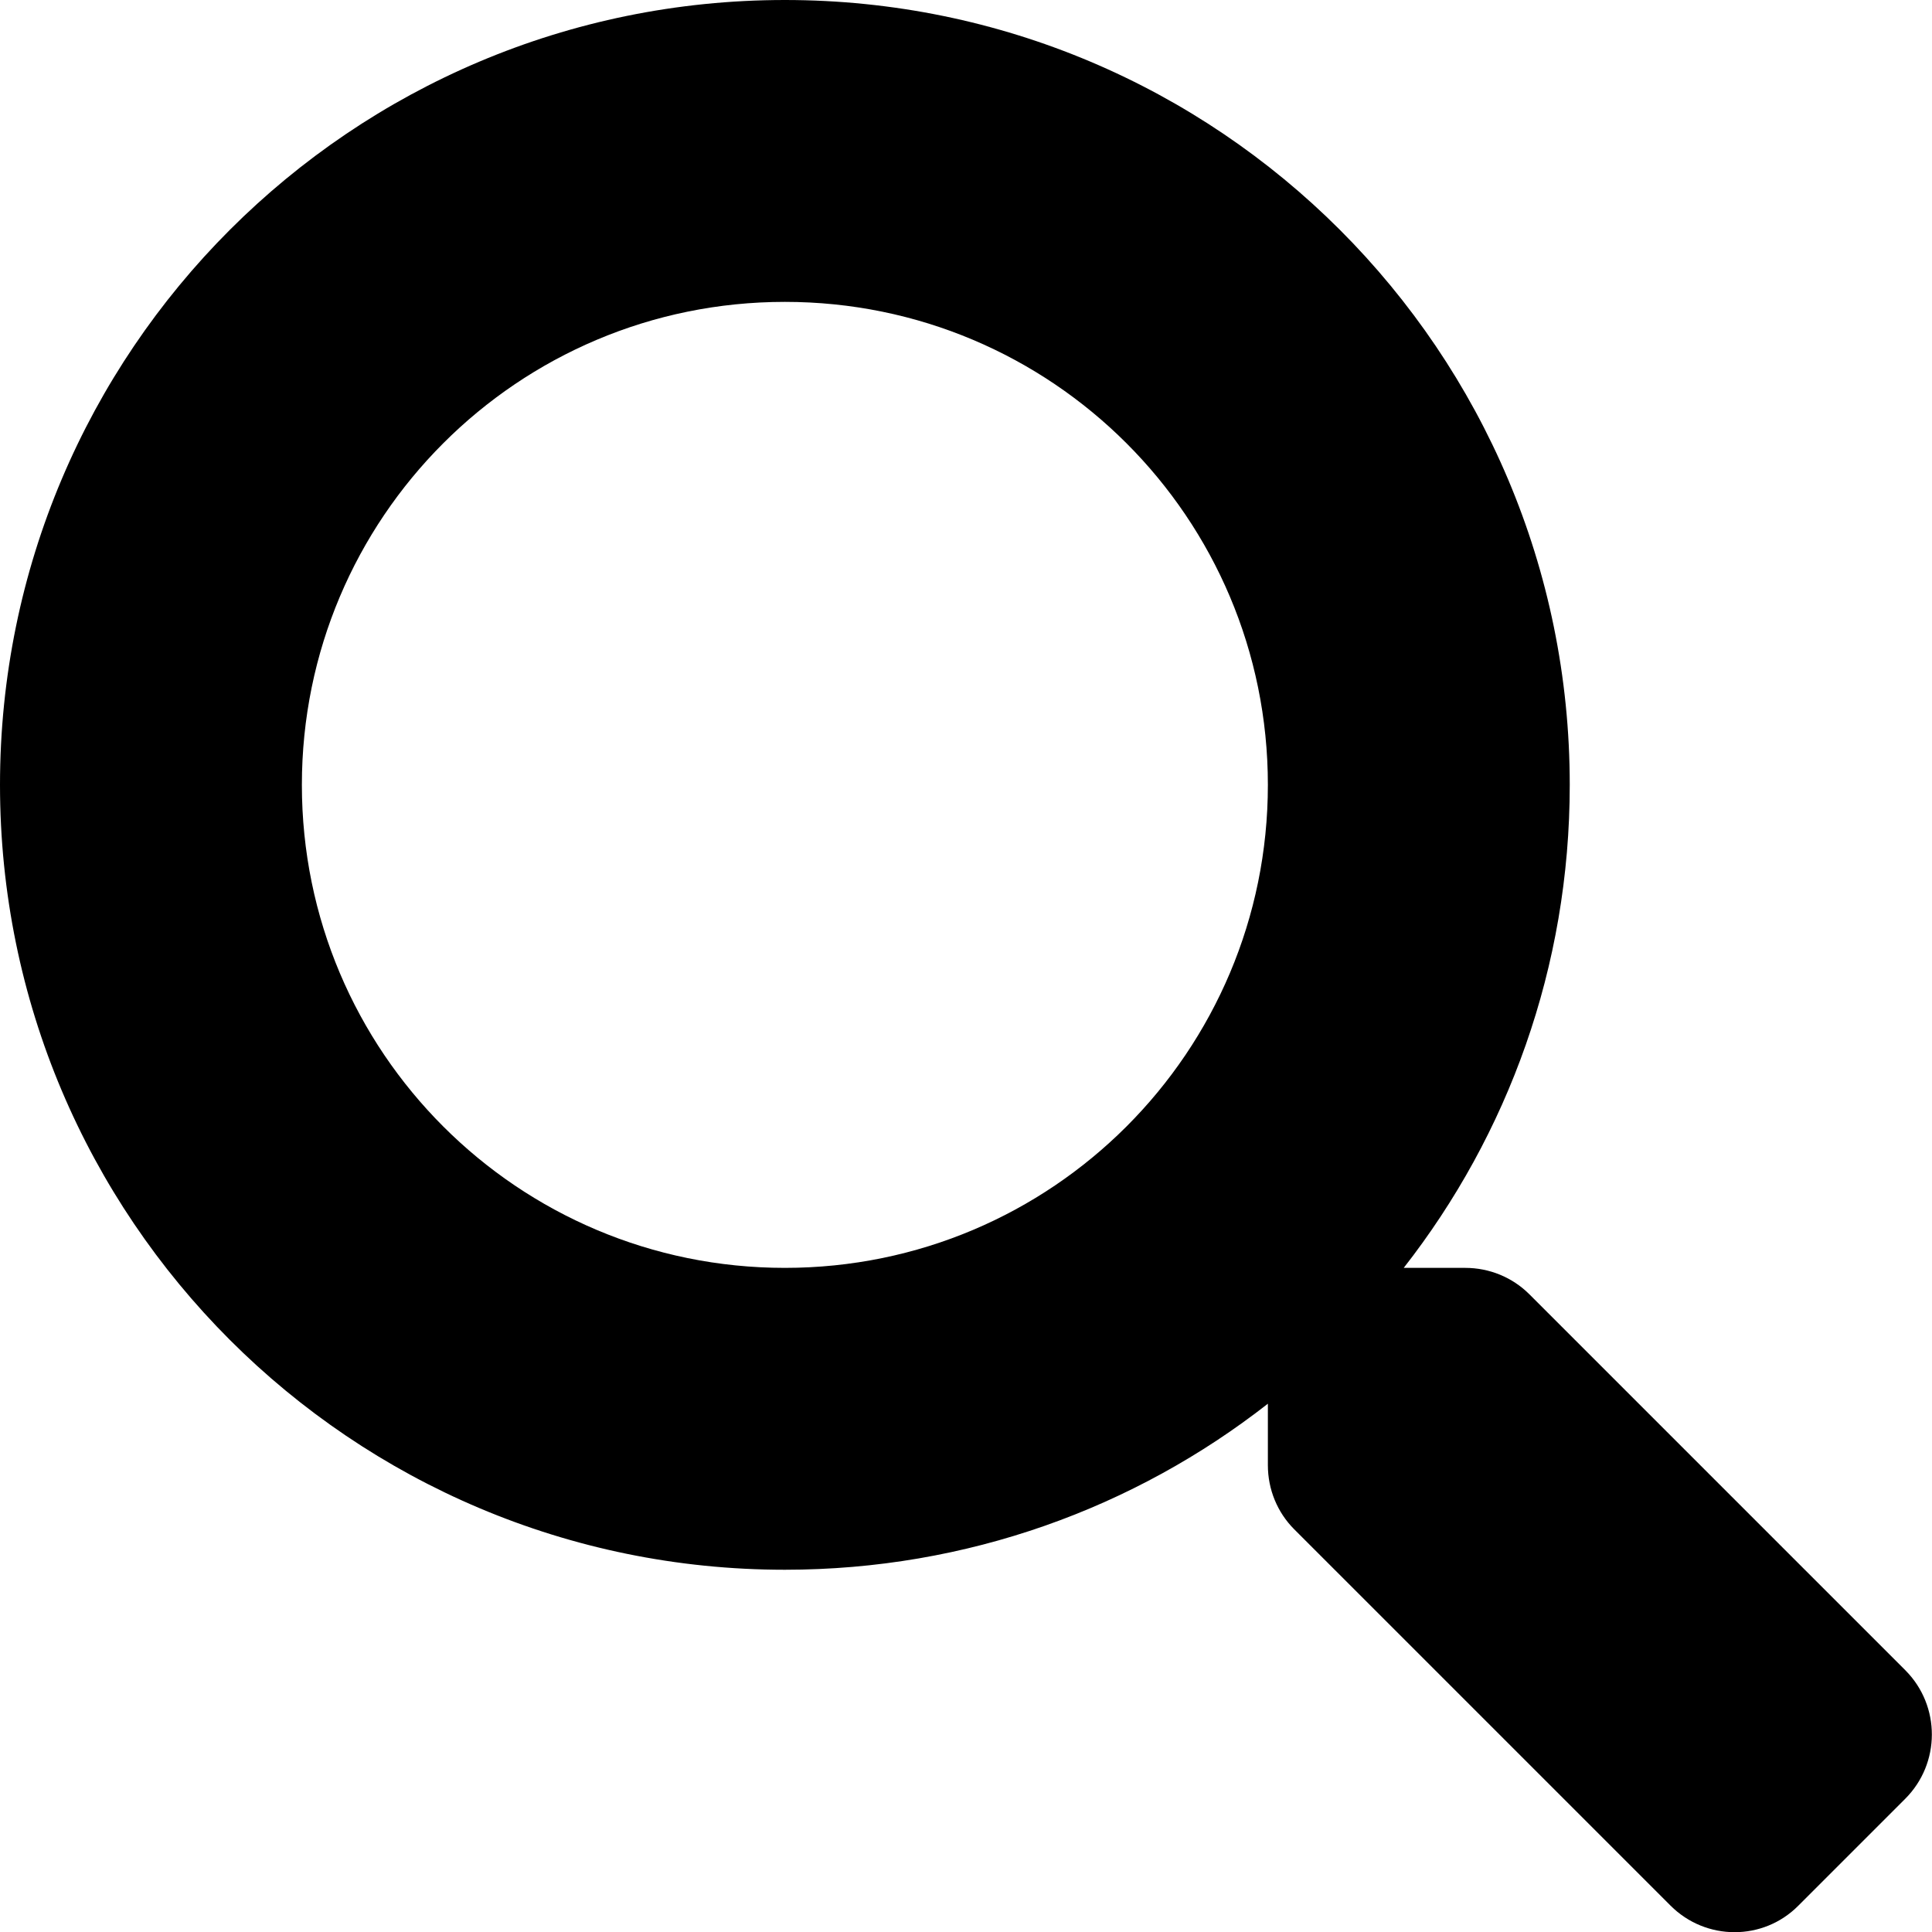
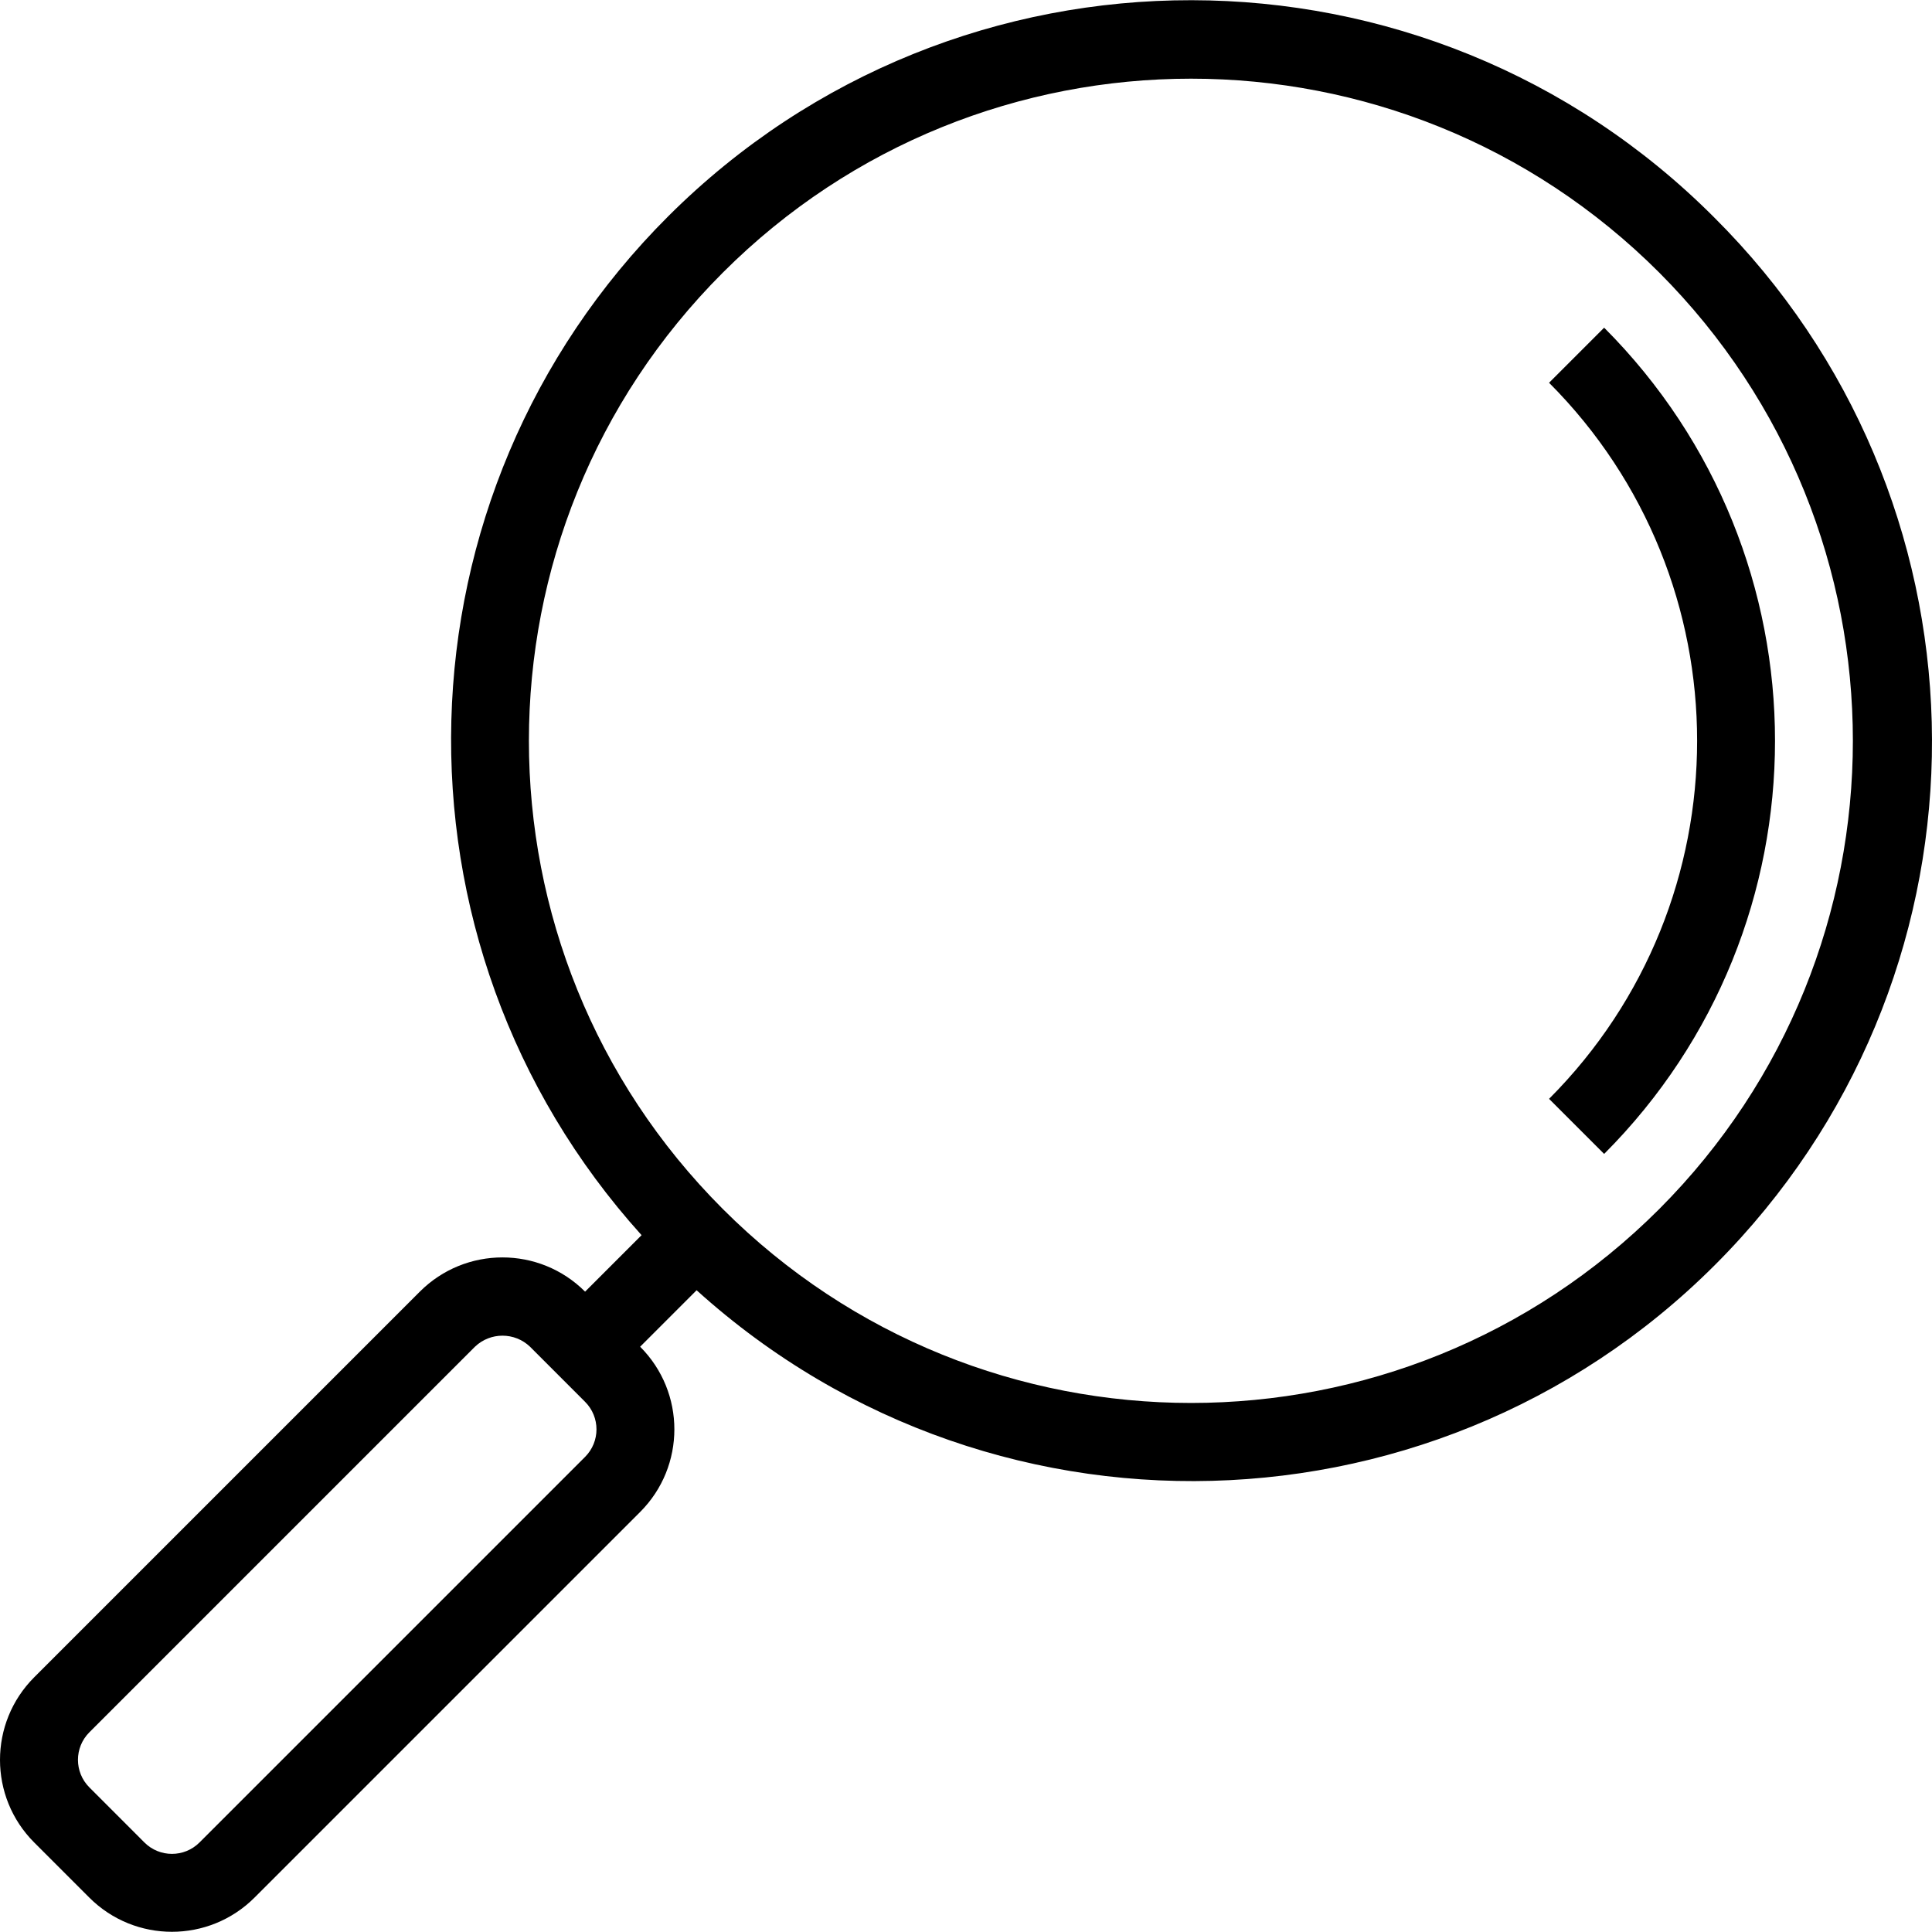
- <svg xmlns="http://www.w3.org/2000/svg" width="25" height="25" aria-hidden="true" focusable="false" data-prefix="fas" data-icon="search" className="svg-inline--fa fa-search fa-w-16" role="img" viewBox="0 0 512 512">
-   <path fill="currentColor" d="M505 442.7L405.3 343c-4.5-4.5-10.6-7-17-7H372c27.6-35.3 44-79.7 44-128C416 93.1 322.9 0 208 0S0 93.1 0 208s93.1 208 208 208c48.3 0 92.7-16.4 128-44v16.3c0 6.4 2.5 12.5 7 17l99.7 99.7c9.4 9.4 24.6 9.4 33.9 0l28.3-28.3c9.4-9.4 9.4-24.6.1-34zM208 336c-70.7 0-128-57.2-128-128 0-70.7 57.2-128 128-128 70.7 0 128 57.2 128 128 0 70.7-57.2 128-128 128z" />
+ <svg xmlns="http://www.w3.org/2000/svg" version="1.1" id="Capa_1" height="30" width="30" x="0px" y="0px" viewBox="0 0 396.819 396.819" style="enable-background:new 0 0 396.819 396.819;" xml:space="preserve">
+   <g>
+     <g>
+       <path d="M352.103,44.679c-59.237-59.401-155.412-59.535-214.813-0.298c-57.316,57.157-59.741,149.218-5.515,209.314l-11.6,11.6    c-9.372-9.373-24.568-9.375-33.941-0.003c-0.001,0.001-0.002,0.002-0.003,0.003l-79.2,79.2    c-9.373,9.372-9.375,24.568-0.003,33.941c0.001,0.001,0.002,0.002,0.003,0.003l11.312,11.312c9.372,9.369,24.564,9.369,33.936,0    l79.2-79.2c9.373-9.372,9.375-24.568,0.003-33.941c-0.001-0.001-0.002-0.002-0.003-0.003l11.6-11.6    c62.24,56.247,158.292,51.388,214.539-10.851C411.948,194.037,409.521,101.856,352.103,44.679z M120.175,299.231l-79.2,79.2    c-3.124,3.123-8.188,3.123-11.312,0l-11.312-11.32c-3.118-3.123-3.118-8.181,0-11.304l79.2-79.2c3.164-3.025,8.148-3.025,11.312,0    l11.312,11.32C123.293,291.05,123.293,296.108,120.175,299.231z M340.799,248.327c-53.112,53.11-139.223,53.109-192.333-0.003    s-53.109-139.223,0.003-192.333c53.111-53.109,139.219-53.109,192.33,0C393.824,109.139,393.824,195.179,340.799,248.327z" />
+     </g>
+   </g>
+   <g>
+     <g>
+       <path d="M329.479,67.303L329.479,67.303l-11.312,11.312c40.545,40.644,40.545,106.436,0,147.08l11.312,11.312    C376.275,190.117,376.275,114.193,329.479,67.303z" />
+     </g>
+   </g>
</svg>
